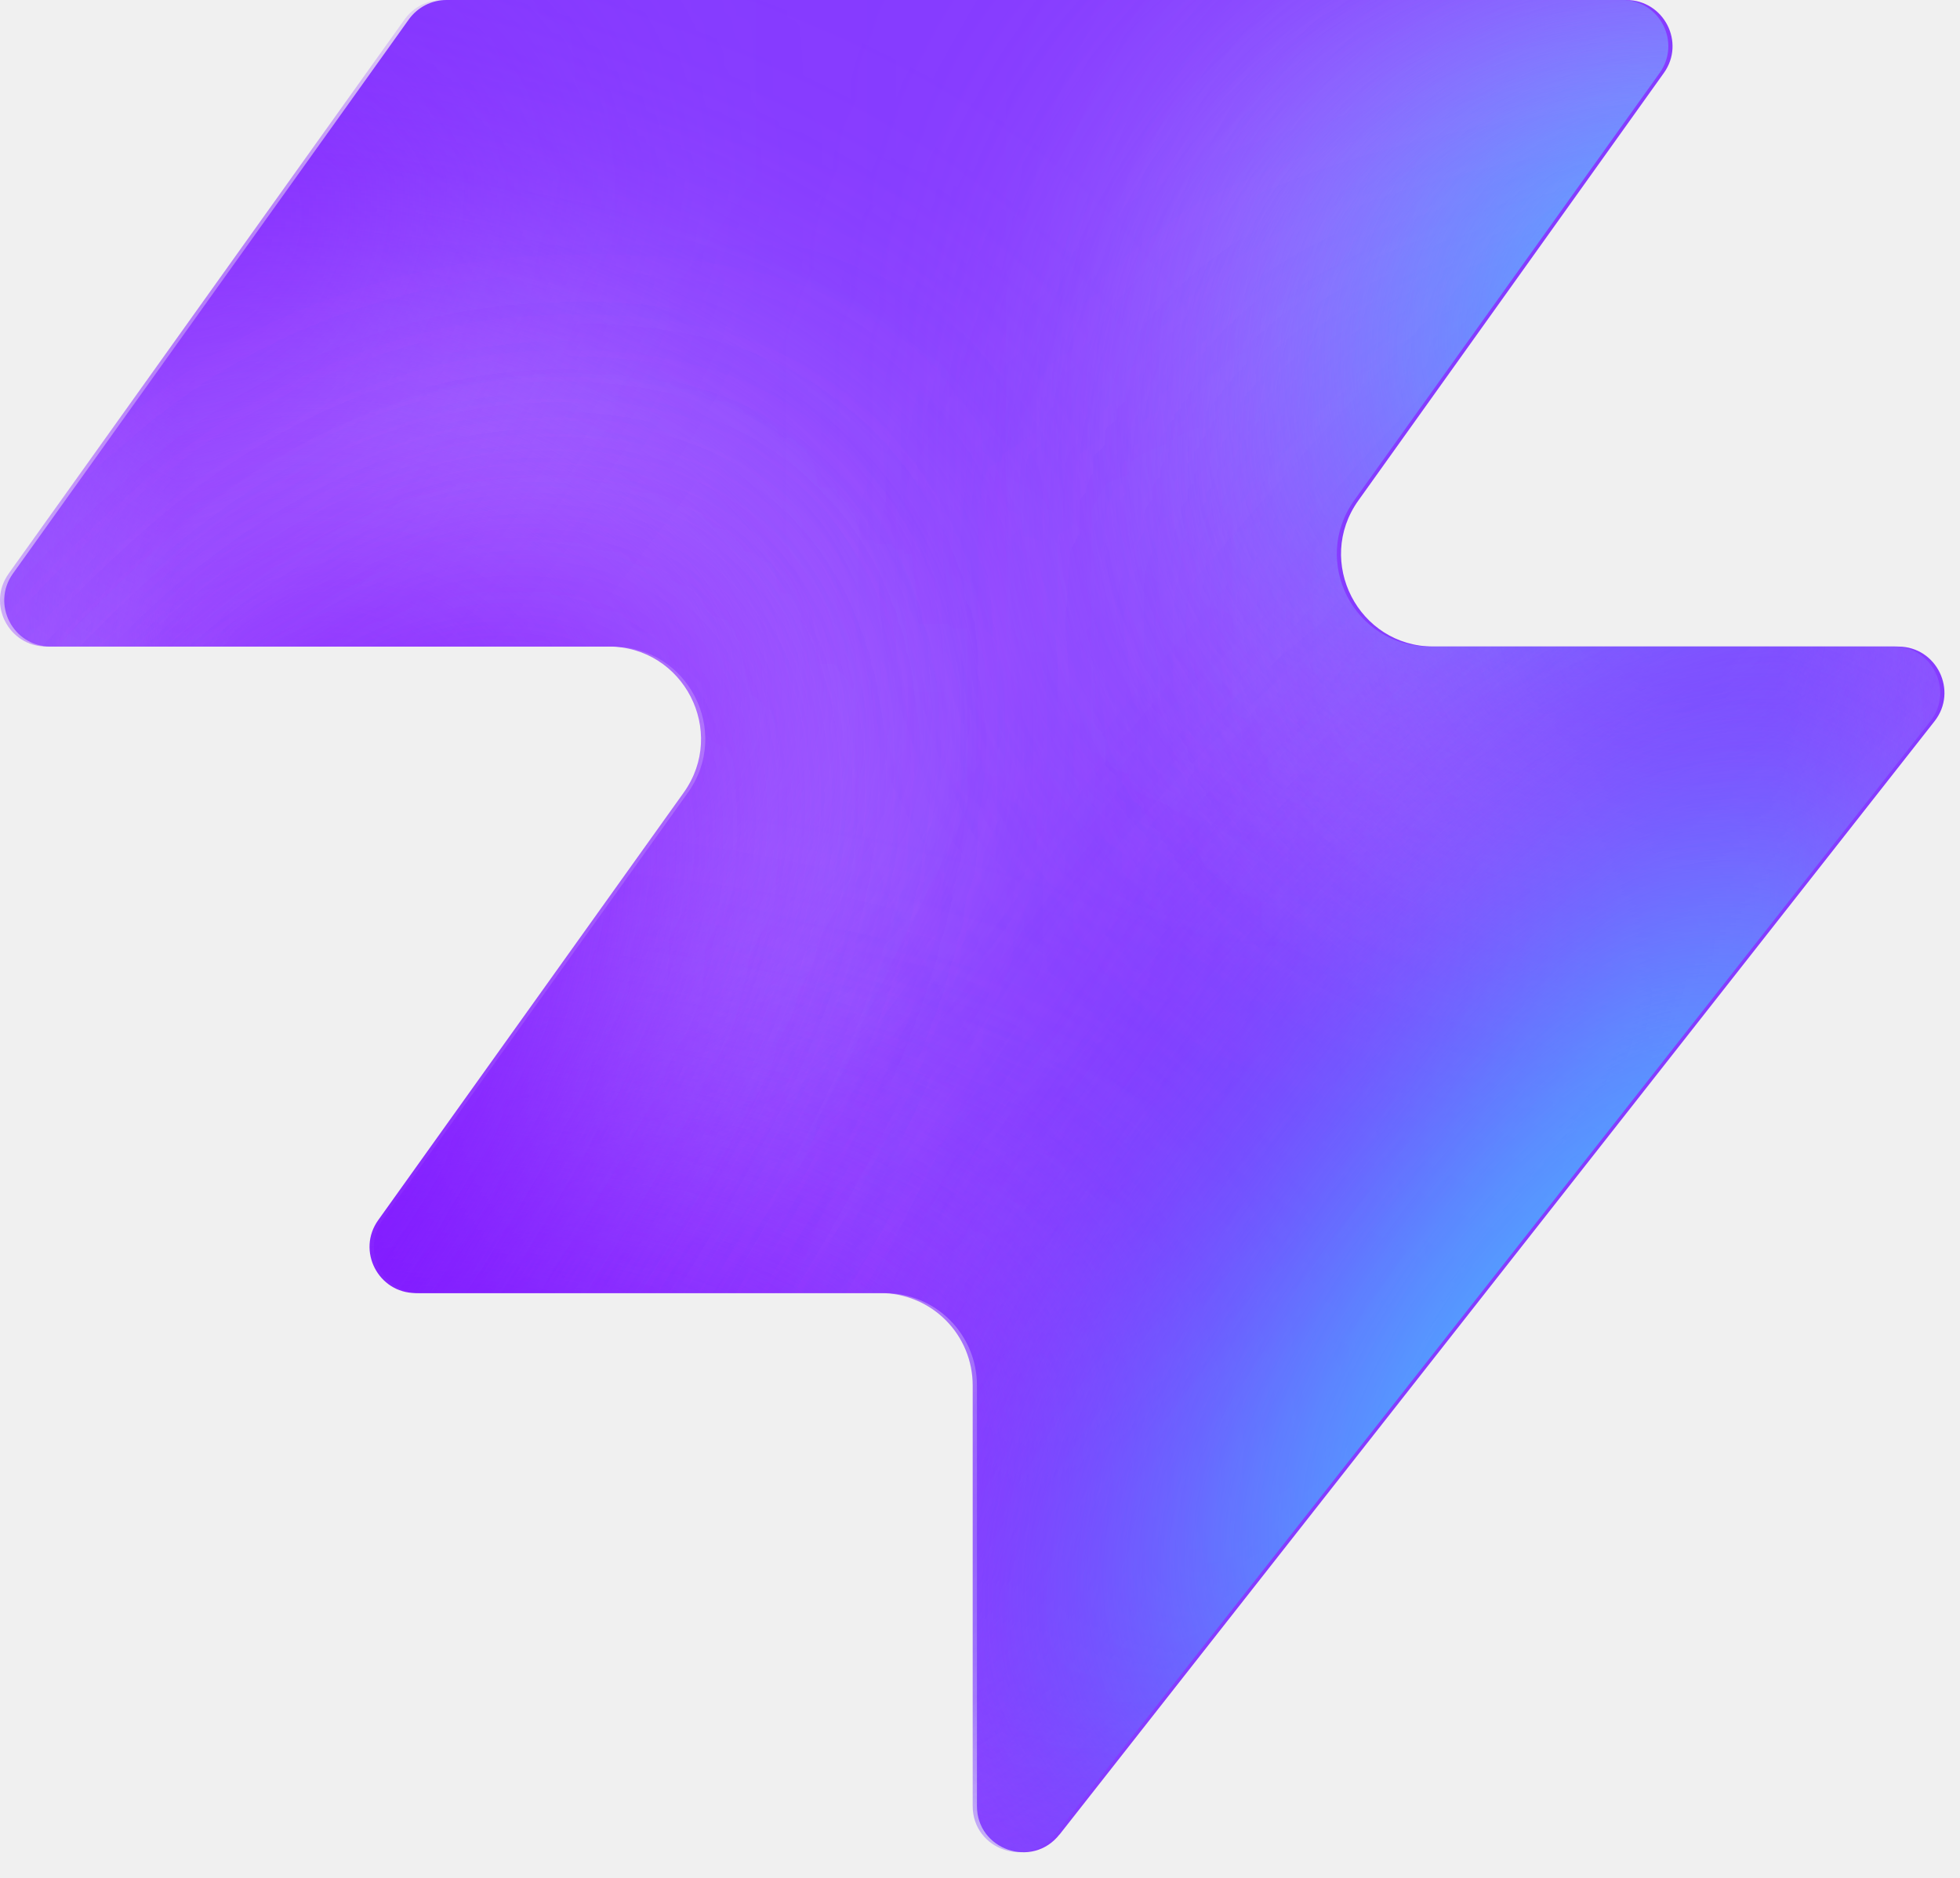
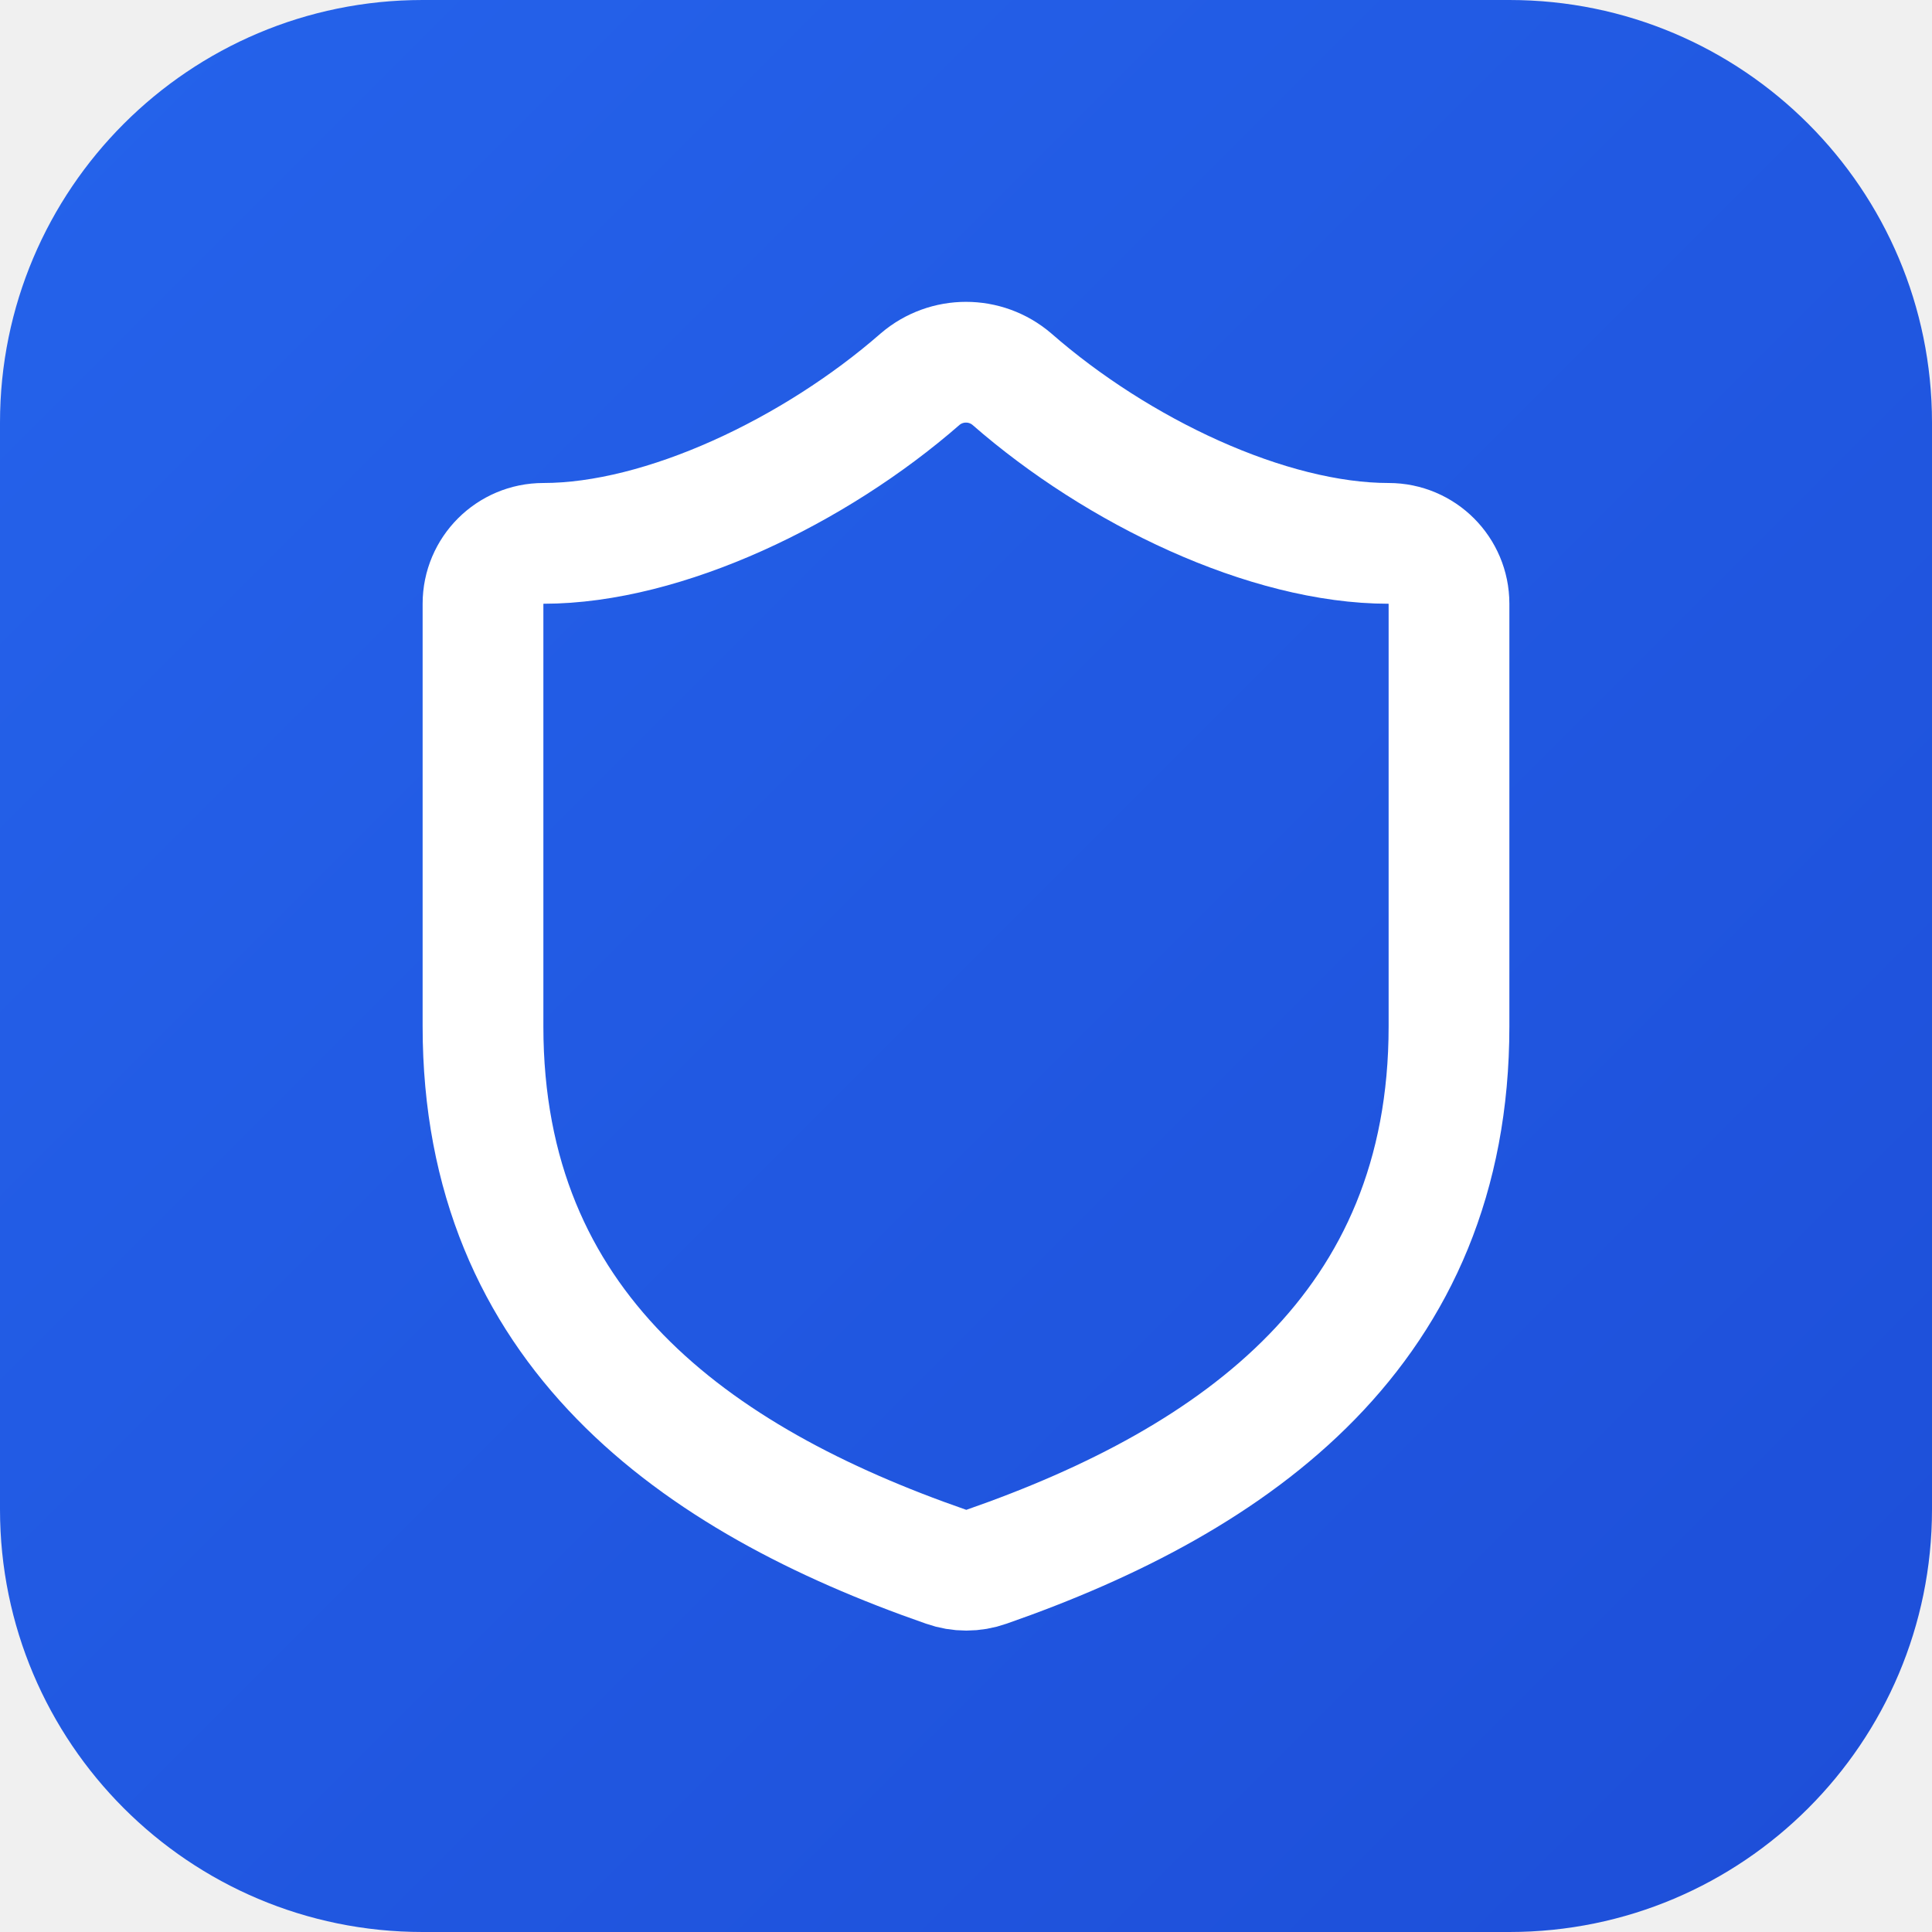
- <svg xmlns="http://www.w3.org/2000/svg" width="48" height="46" fill="none" viewBox="0 0 48 46">
-   <path fill="#863bff" d="M25.946 44.938c-.664.845-2.021.375-2.021-.698V33.937a2.26 2.26 0 0 0-2.262-2.262H10.287c-.92 0-1.456-1.04-.92-1.788l7.48-10.471c1.07-1.497 0-3.578-1.842-3.578H1.237c-.92 0-1.456-1.04-.92-1.788L10.013.474c.214-.297.556-.474.92-.474h28.894c.92 0 1.456 1.04.92 1.788l-7.48 10.471c-1.07 1.498 0 3.579 1.842 3.579h11.377c.943 0 1.473 1.088.89 1.83L25.947 44.94z" style="fill:#863bff;fill:color(display-p3 .525 .23 1);fill-opacity:1" />
-   <mask id="a" width="48" height="46" x="0" y="0" maskUnits="userSpaceOnUse" style="mask-type:alpha">
-     <path fill="#000" d="M25.842 44.938c-.664.844-2.021.375-2.021-.698V33.937a2.26 2.26 0 0 0-2.262-2.262H10.183c-.92 0-1.456-1.04-.92-1.788l7.48-10.471c1.07-1.498 0-3.579-1.842-3.579H1.133c-.92 0-1.456-1.04-.92-1.787L9.91.473c.214-.297.556-.474.92-.474h28.894c.92 0 1.456 1.04.92 1.788l-7.48 10.471c-1.07 1.498 0 3.578 1.842 3.578h11.377c.943 0 1.473 1.088.89 1.832L25.843 44.94z" style="fill:#000;fill-opacity:1" />
-   </mask>
-   <g mask="url(#a)">
-     <g filter="url(#b)">
-       <ellipse cx="5.508" cy="14.704" fill="#ede6ff" rx="5.508" ry="14.704" style="fill:#ede6ff;fill:color(display-p3 .927 .903 1);fill-opacity:1" transform="matrix(.00324 1 1 -.00324 -4.47 31.516)" />
-     </g>
-     <g filter="url(#c)">
-       <ellipse cx="10.399" cy="29.851" fill="#ede6ff" rx="10.399" ry="29.851" style="fill:#ede6ff;fill:color(display-p3 .927 .903 1);fill-opacity:1" transform="matrix(.00324 1 1 -.00324 -39.328 7.883)" />
-     </g>
-     <g filter="url(#d)">
-       <ellipse cx="5.508" cy="30.487" fill="#7e14ff" rx="5.508" ry="30.487" style="fill:#7e14ff;fill:color(display-p3 .492 .077 1);fill-opacity:1" transform="rotate(89.814 -25.913 -14.639)scale(1 -1)" />
-     </g>
-     <g filter="url(#e)">
-       <ellipse cx="5.508" cy="30.599" fill="#7e14ff" rx="5.508" ry="30.599" style="fill:#7e14ff;fill:color(display-p3 .492 .077 1);fill-opacity:1" transform="rotate(89.814 -32.644 -3.334)scale(1 -1)" />
-     </g>
-     <g filter="url(#f)">
-       <ellipse cx="5.508" cy="30.599" fill="#7e14ff" rx="5.508" ry="30.599" style="fill:#7e14ff;fill:color(display-p3 .492 .077 1);fill-opacity:1" transform="matrix(.00324 1 1 -.00324 -34.34 30.47)" />
-     </g>
-     <g filter="url(#g)">
-       <ellipse cx="14.072" cy="22.078" fill="#ede6ff" rx="14.072" ry="22.078" style="fill:#ede6ff;fill:color(display-p3 .927 .903 1);fill-opacity:1" transform="rotate(93.35 24.506 48.493)scale(-1 1)" />
-     </g>
-     <g filter="url(#h)">
-       <ellipse cx="3.47" cy="21.501" fill="#7e14ff" rx="3.47" ry="21.501" style="fill:#7e14ff;fill:color(display-p3 .492 .077 1);fill-opacity:1" transform="rotate(89.009 28.708 47.59)scale(-1 1)" />
-     </g>
-     <g filter="url(#i)">
-       <ellipse cx="3.47" cy="21.501" fill="#7e14ff" rx="3.47" ry="21.501" style="fill:#7e14ff;fill:color(display-p3 .492 .077 1);fill-opacity:1" transform="rotate(89.009 28.708 47.59)scale(-1 1)" />
-     </g>
-     <g filter="url(#j)">
-       <ellipse cx=".387" cy="8.972" fill="#7e14ff" rx="4.407" ry="29.108" style="fill:#7e14ff;fill:color(display-p3 .492 .077 1);fill-opacity:1" transform="rotate(39.51 .387 8.972)" />
-     </g>
-     <g filter="url(#k)">
-       <ellipse cx="47.523" cy="-6.092" fill="#7e14ff" rx="4.407" ry="29.108" style="fill:#7e14ff;fill:color(display-p3 .492 .077 1);fill-opacity:1" transform="rotate(37.892 47.523 -6.092)" />
-     </g>
-     <g filter="url(#l)">
-       <ellipse cx="41.412" cy="6.333" fill="#47bfff" rx="5.971" ry="9.665" style="fill:#47bfff;fill:color(display-p3 .28 .748 1);fill-opacity:1" transform="rotate(37.892 41.412 6.333)" />
-     </g>
-     <g filter="url(#m)">
-       <ellipse cx="-1.879" cy="38.332" fill="#7e14ff" rx="4.407" ry="29.108" style="fill:#7e14ff;fill:color(display-p3 .492 .077 1);fill-opacity:1" transform="rotate(37.892 -1.88 38.332)" />
-     </g>
-     <g filter="url(#n)">
-       <ellipse cx="-1.879" cy="38.332" fill="#7e14ff" rx="4.407" ry="29.108" style="fill:#7e14ff;fill:color(display-p3 .492 .077 1);fill-opacity:1" transform="rotate(37.892 -1.88 38.332)" />
-     </g>
-     <g filter="url(#o)">
-       <ellipse cx="35.651" cy="29.907" fill="#7e14ff" rx="4.407" ry="29.108" style="fill:#7e14ff;fill:color(display-p3 .492 .077 1);fill-opacity:1" transform="rotate(37.892 35.651 29.907)" />
-     </g>
-     <g filter="url(#p)">
-       <ellipse cx="38.418" cy="32.4" fill="#47bfff" rx="5.971" ry="15.297" style="fill:#47bfff;fill:color(display-p3 .28 .748 1);fill-opacity:1" transform="rotate(37.892 38.418 32.4)" />
-     </g>
+ <svg xmlns="http://www.w3.org/2000/svg" viewBox="0 0 32 32" width="32" height="32" fill="none">
+   <rect width="32" height="32" rx="7" fill="url(#brand-grad)" />
+   <g transform="translate(4, 4)">
+     <path d="M20 13c0 5-3.5 7.5-7.66 8.95a1 1 0 0 1-.67 0C7.5 20.5 4 18 4 13V6a1 1 0 0 1 1-1c2 0 4.5-1.2 6.24-2.72a1.17 1.17 0 0 1 1.52 0C14.51 3.81 17 5 19 5a1 1 0 0 1 1 1z" stroke="#ffffff" stroke-width="2" stroke-linecap="round" stroke-linejoin="round" />
  </g>
  <defs>
-     <filter id="b" width="60.045" height="41.654" x="-19.77" y="16.149" color-interpolation-filters="sRGB" filterUnits="userSpaceOnUse">
-       <feFlood flood-opacity="0" result="BackgroundImageFix" />
-       <feBlend in="SourceGraphic" in2="BackgroundImageFix" result="shape" />
-       <feGaussianBlur result="effect1_foregroundBlur_2002_17158" stdDeviation="7.659" />
-     </filter>
-     <filter id="c" width="90.34" height="51.437" x="-54.613" y="-7.533" color-interpolation-filters="sRGB" filterUnits="userSpaceOnUse">
-       <feFlood flood-opacity="0" result="BackgroundImageFix" />
-       <feBlend in="SourceGraphic" in2="BackgroundImageFix" result="shape" />
-       <feGaussianBlur result="effect1_foregroundBlur_2002_17158" stdDeviation="7.659" />
-     </filter>
-     <filter id="d" width="79.355" height="29.4" x="-49.64" y="2.03" color-interpolation-filters="sRGB" filterUnits="userSpaceOnUse">
-       <feFlood flood-opacity="0" result="BackgroundImageFix" />
-       <feBlend in="SourceGraphic" in2="BackgroundImageFix" result="shape" />
-       <feGaussianBlur result="effect1_foregroundBlur_2002_17158" stdDeviation="4.596" />
-     </filter>
-     <filter id="e" width="79.579" height="29.4" x="-45.045" y="20.029" color-interpolation-filters="sRGB" filterUnits="userSpaceOnUse">
-       <feFlood flood-opacity="0" result="BackgroundImageFix" />
-       <feBlend in="SourceGraphic" in2="BackgroundImageFix" result="shape" />
-       <feGaussianBlur result="effect1_foregroundBlur_2002_17158" stdDeviation="4.596" />
-     </filter>
-     <filter id="f" width="79.579" height="29.4" x="-43.513" y="21.178" color-interpolation-filters="sRGB" filterUnits="userSpaceOnUse">
-       <feFlood flood-opacity="0" result="BackgroundImageFix" />
-       <feBlend in="SourceGraphic" in2="BackgroundImageFix" result="shape" />
-       <feGaussianBlur result="effect1_foregroundBlur_2002_17158" stdDeviation="4.596" />
-     </filter>
-     <filter id="g" width="74.749" height="58.852" x="15.756" y="-17.901" color-interpolation-filters="sRGB" filterUnits="userSpaceOnUse">
-       <feFlood flood-opacity="0" result="BackgroundImageFix" />
-       <feBlend in="SourceGraphic" in2="BackgroundImageFix" result="shape" />
-       <feGaussianBlur result="effect1_foregroundBlur_2002_17158" stdDeviation="7.659" />
-     </filter>
-     <filter id="h" width="61.377" height="25.362" x="23.548" y="2.284" color-interpolation-filters="sRGB" filterUnits="userSpaceOnUse">
-       <feFlood flood-opacity="0" result="BackgroundImageFix" />
-       <feBlend in="SourceGraphic" in2="BackgroundImageFix" result="shape" />
-       <feGaussianBlur result="effect1_foregroundBlur_2002_17158" stdDeviation="4.596" />
-     </filter>
-     <filter id="i" width="61.377" height="25.362" x="23.548" y="2.284" color-interpolation-filters="sRGB" filterUnits="userSpaceOnUse">
-       <feFlood flood-opacity="0" result="BackgroundImageFix" />
-       <feBlend in="SourceGraphic" in2="BackgroundImageFix" result="shape" />
-       <feGaussianBlur result="effect1_foregroundBlur_2002_17158" stdDeviation="4.596" />
-     </filter>
-     <filter id="j" width="56.045" height="63.649" x="-27.636" y="-22.853" color-interpolation-filters="sRGB" filterUnits="userSpaceOnUse">
-       <feFlood flood-opacity="0" result="BackgroundImageFix" />
-       <feBlend in="SourceGraphic" in2="BackgroundImageFix" result="shape" />
-       <feGaussianBlur result="effect1_foregroundBlur_2002_17158" stdDeviation="4.596" />
-     </filter>
-     <filter id="k" width="54.814" height="64.646" x="20.116" y="-38.415" color-interpolation-filters="sRGB" filterUnits="userSpaceOnUse">
-       <feFlood flood-opacity="0" result="BackgroundImageFix" />
-       <feBlend in="SourceGraphic" in2="BackgroundImageFix" result="shape" />
-       <feGaussianBlur result="effect1_foregroundBlur_2002_17158" stdDeviation="4.596" />
-     </filter>
-     <filter id="l" width="33.541" height="35.313" x="24.641" y="-11.323" color-interpolation-filters="sRGB" filterUnits="userSpaceOnUse">
-       <feFlood flood-opacity="0" result="BackgroundImageFix" />
-       <feBlend in="SourceGraphic" in2="BackgroundImageFix" result="shape" />
-       <feGaussianBlur result="effect1_foregroundBlur_2002_17158" stdDeviation="4.596" />
-     </filter>
-     <filter id="m" width="54.814" height="64.646" x="-29.286" y="6.009" color-interpolation-filters="sRGB" filterUnits="userSpaceOnUse">
-       <feFlood flood-opacity="0" result="BackgroundImageFix" />
-       <feBlend in="SourceGraphic" in2="BackgroundImageFix" result="shape" />
-       <feGaussianBlur result="effect1_foregroundBlur_2002_17158" stdDeviation="4.596" />
-     </filter>
-     <filter id="n" width="54.814" height="64.646" x="-29.286" y="6.009" color-interpolation-filters="sRGB" filterUnits="userSpaceOnUse">
-       <feFlood flood-opacity="0" result="BackgroundImageFix" />
-       <feBlend in="SourceGraphic" in2="BackgroundImageFix" result="shape" />
-       <feGaussianBlur result="effect1_foregroundBlur_2002_17158" stdDeviation="4.596" />
-     </filter>
-     <filter id="o" width="54.814" height="64.646" x="8.244" y="-2.416" color-interpolation-filters="sRGB" filterUnits="userSpaceOnUse">
-       <feFlood flood-opacity="0" result="BackgroundImageFix" />
-       <feBlend in="SourceGraphic" in2="BackgroundImageFix" result="shape" />
-       <feGaussianBlur result="effect1_foregroundBlur_2002_17158" stdDeviation="4.596" />
-     </filter>
-     <filter id="p" width="39.409" height="43.623" x="18.713" y="10.588" color-interpolation-filters="sRGB" filterUnits="userSpaceOnUse">
-       <feFlood flood-opacity="0" result="BackgroundImageFix" />
-       <feBlend in="SourceGraphic" in2="BackgroundImageFix" result="shape" />
-       <feGaussianBlur result="effect1_foregroundBlur_2002_17158" stdDeviation="4.596" />
-     </filter>
+     <linearGradient id="brand-grad" x1="0" y1="0" x2="32" y2="32" gradientUnits="userSpaceOnUse">
+       <stop stop-color="#2563eb" />
+       <stop offset="1" stop-color="#1d4ed8" />
+     </linearGradient>
  </defs>
</svg>
